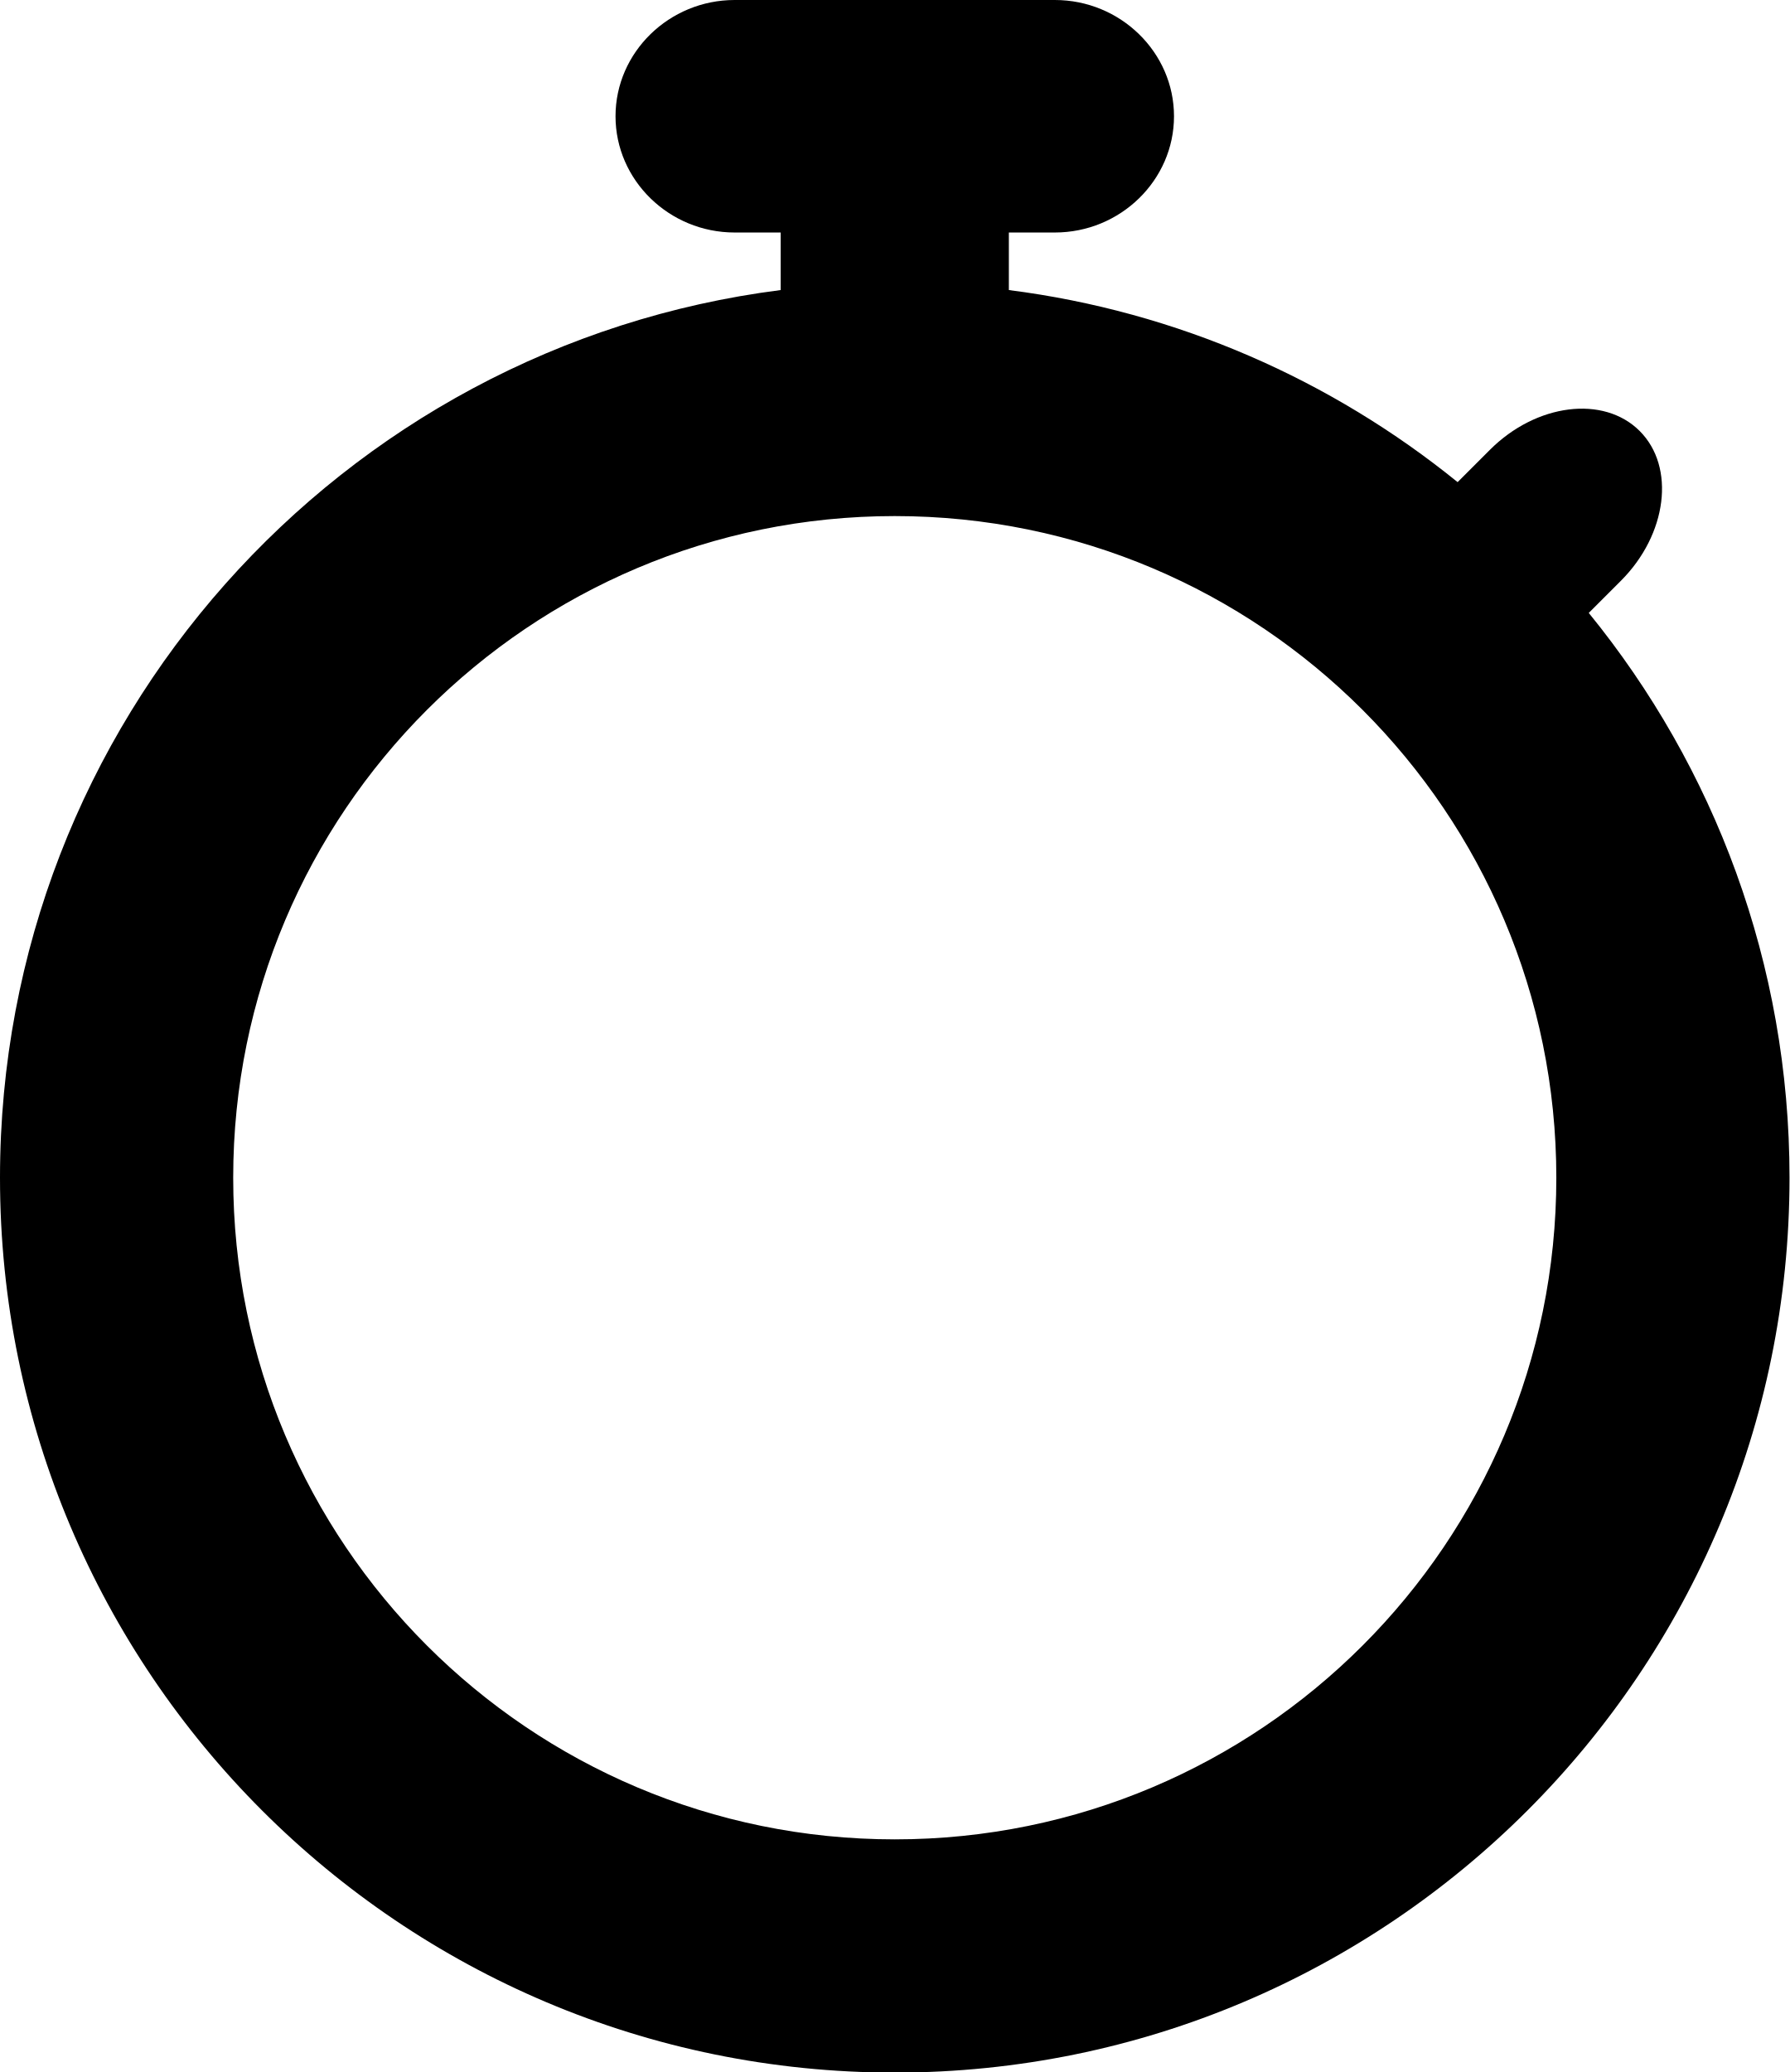
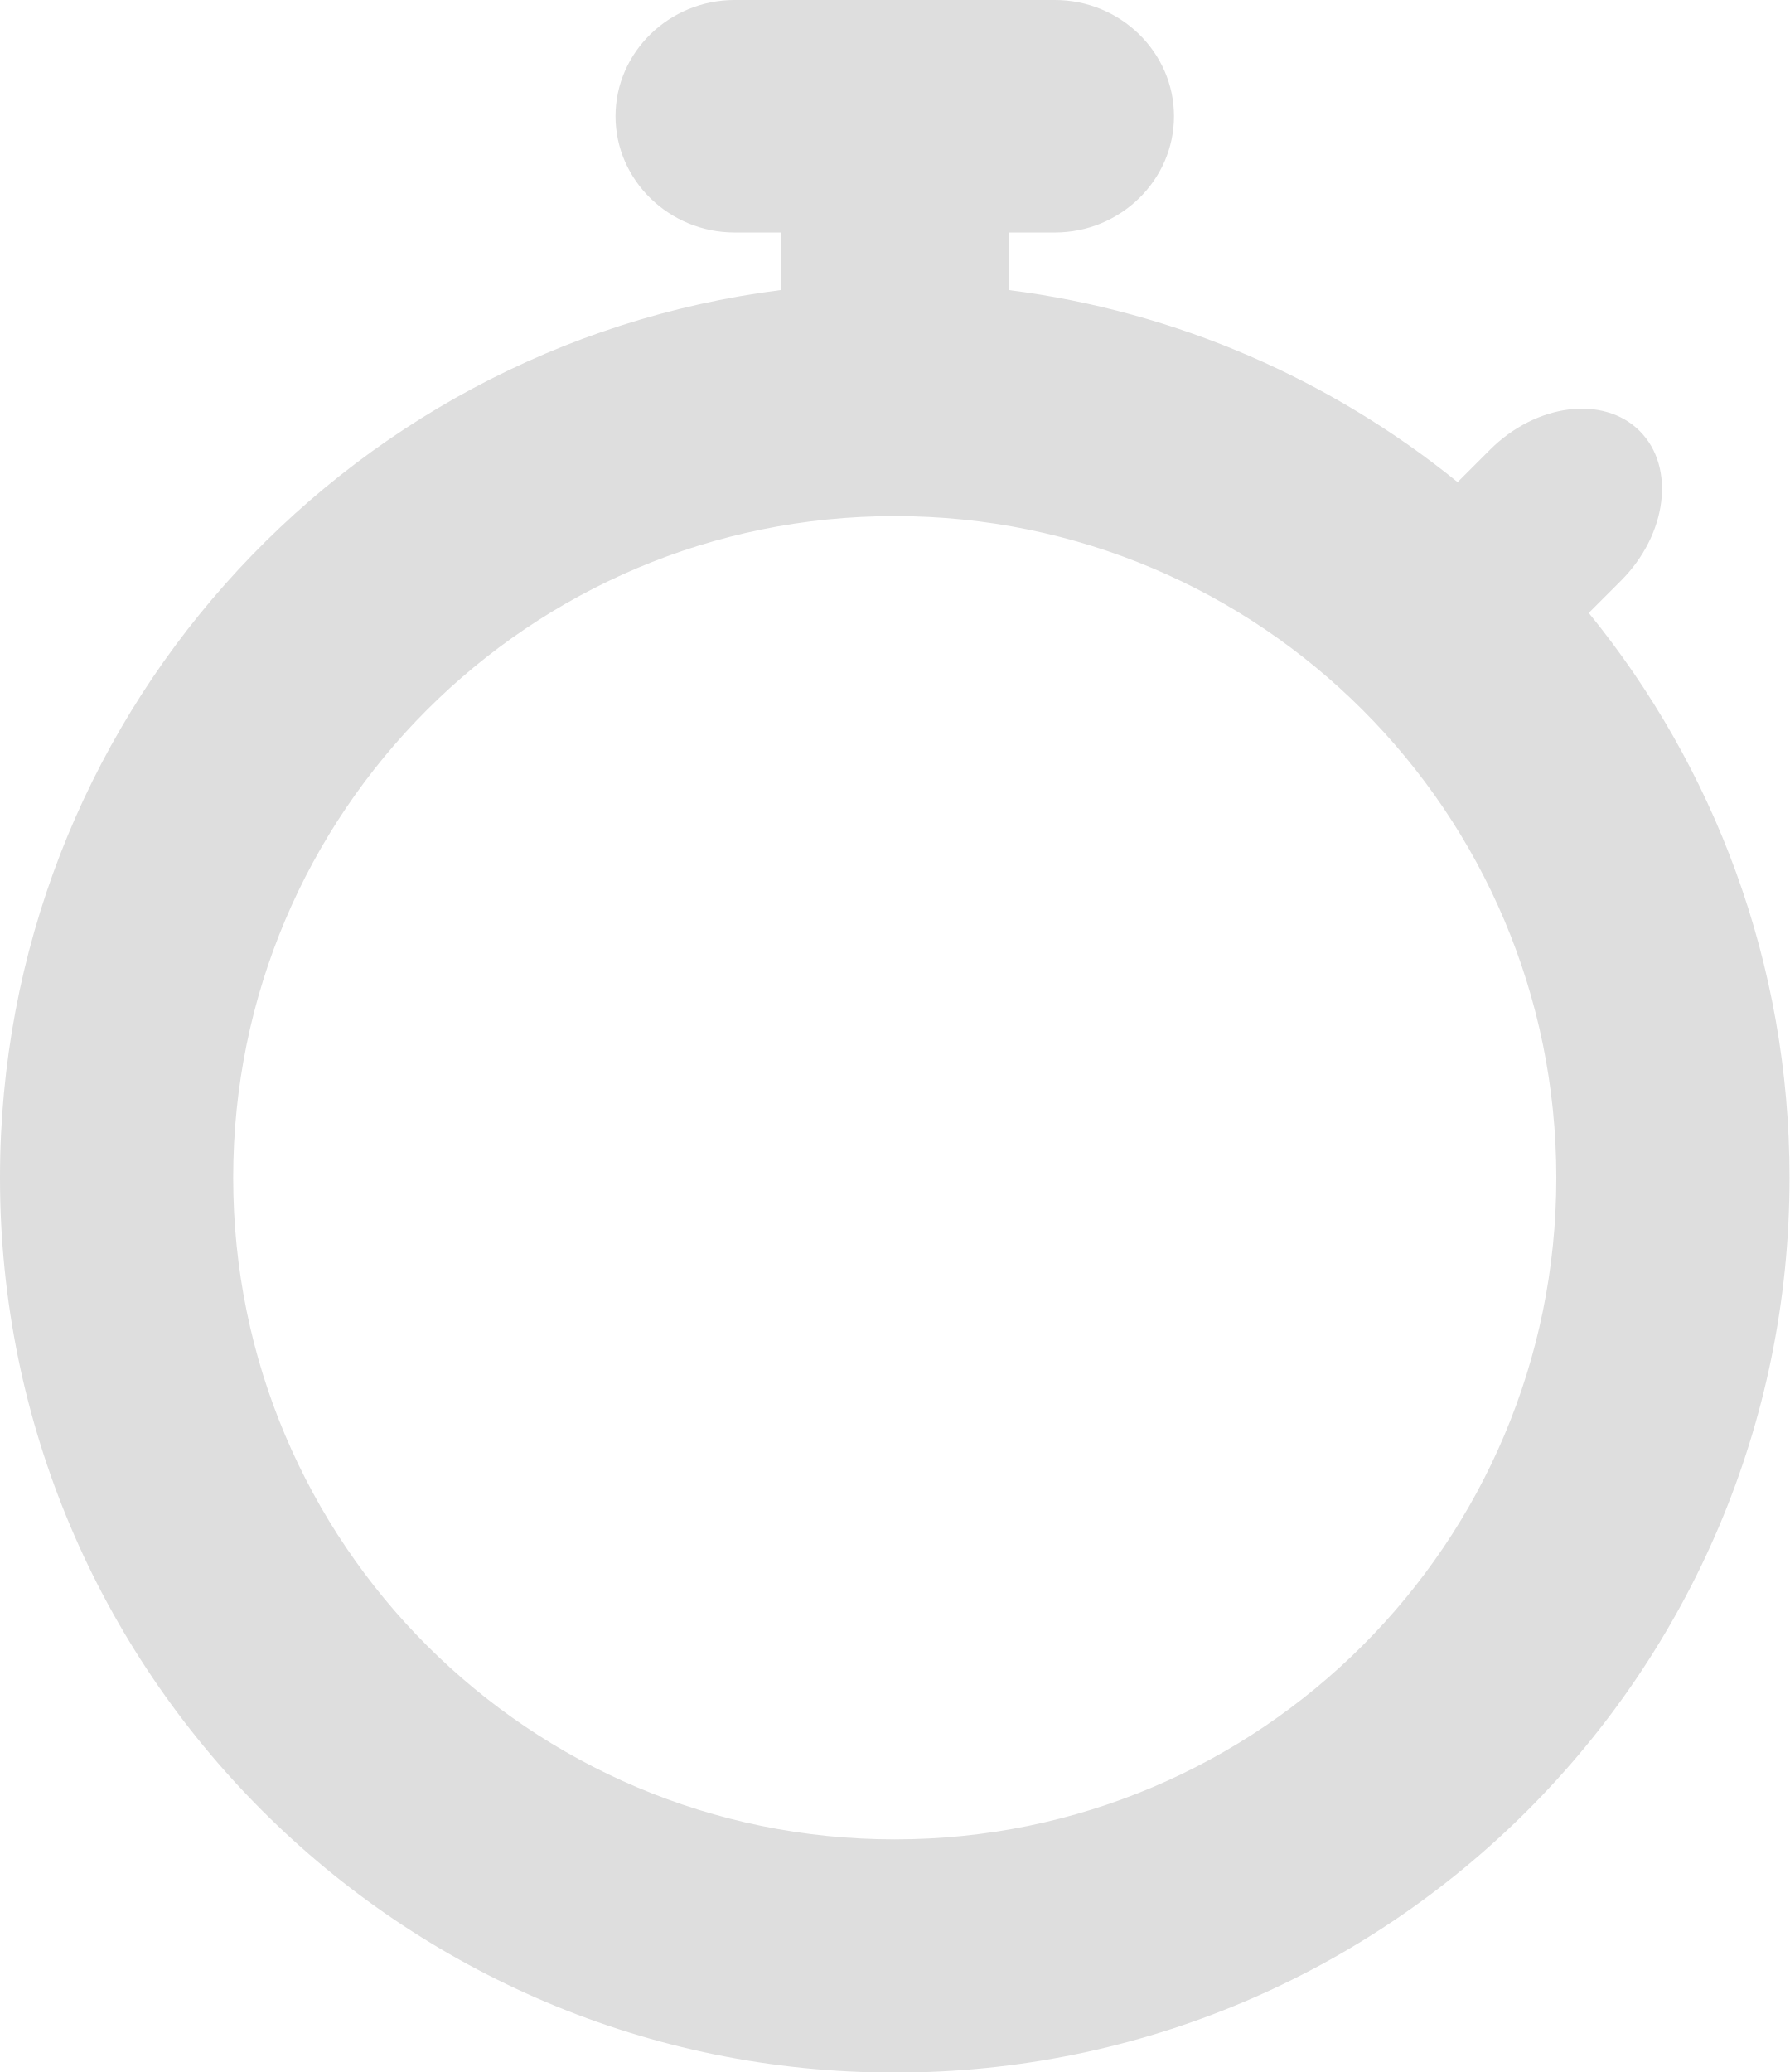
- <svg xmlns="http://www.w3.org/2000/svg" version="1.1" id="Layer_1" x="0" y="0" width="298" height="345" viewBox="0 0 298 345" enable-background="new 0 0 298 345" xml:space="preserve">
+ <svg xmlns="http://www.w3.org/2000/svg" version="1.1" id="Layer_1" x="0" y="0" fill="#dedede" width="298" height="345" viewBox="0 0 298 345" enable-background="new 0 0 298 345" xml:space="preserve">
  <path d="M264.568,102.055l5.355-5.355c7.717-7.717,9.124-18.938,3.126-24.935c-5.997-5.997-17.217-4.59-24.934,3.127l-5.386,5.385 C221.768,63.292,196.11,51.875,168,48.297v-9.583h7.658c10.914,0,19.843-8.711,19.843-19.357S186.573,0,175.659,0h-53.317  c-10.913,0-19.842,8.711-19.842,19.357s8.929,19.357,19.842,19.357H130v9.583C56.681,57.629,0,120.244,0,196.097  c0,82.291,66.709,149,149,149c82.29,0,149-66.709,149-149C298,160.434,285.465,127.703,264.568,102.055z M149,306.264 c-60.844,0-110.167-49.323-110.167-110.167S88.156,85.93,149,85.93c60.843,0,110.167,49.323,110.167,110.167  S209.843,306.264,149,306.264z" />
</svg>
